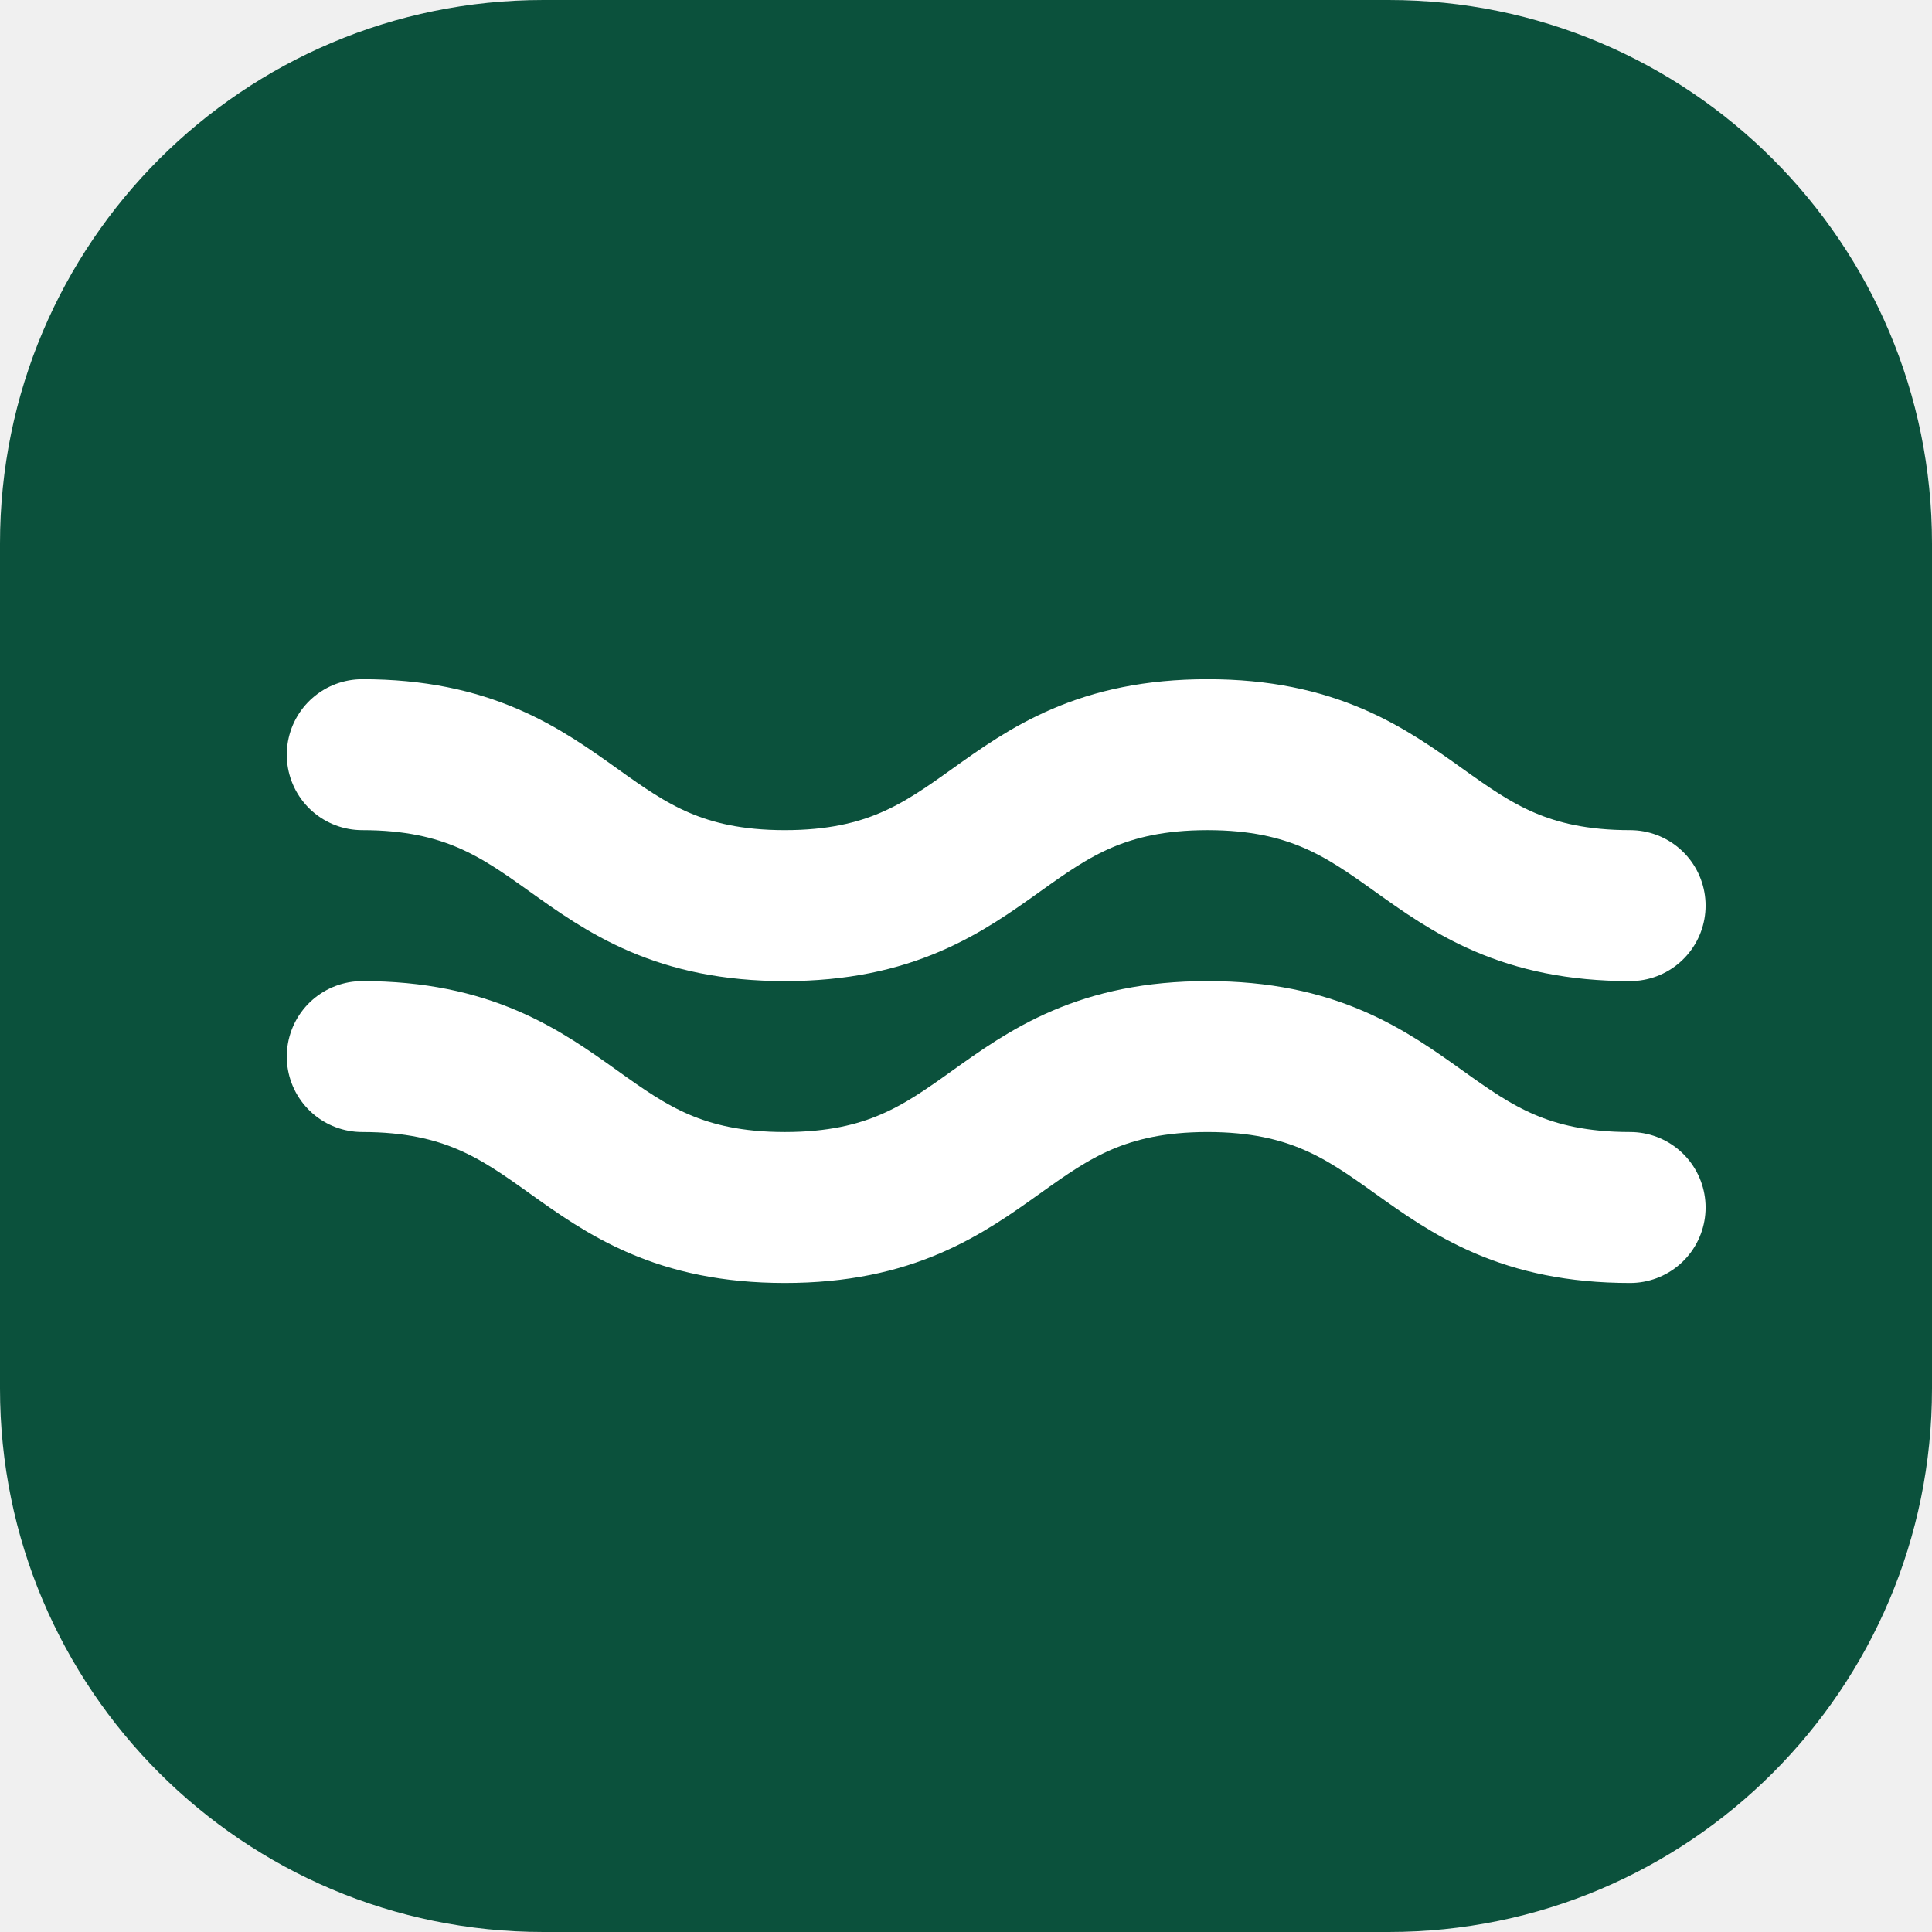
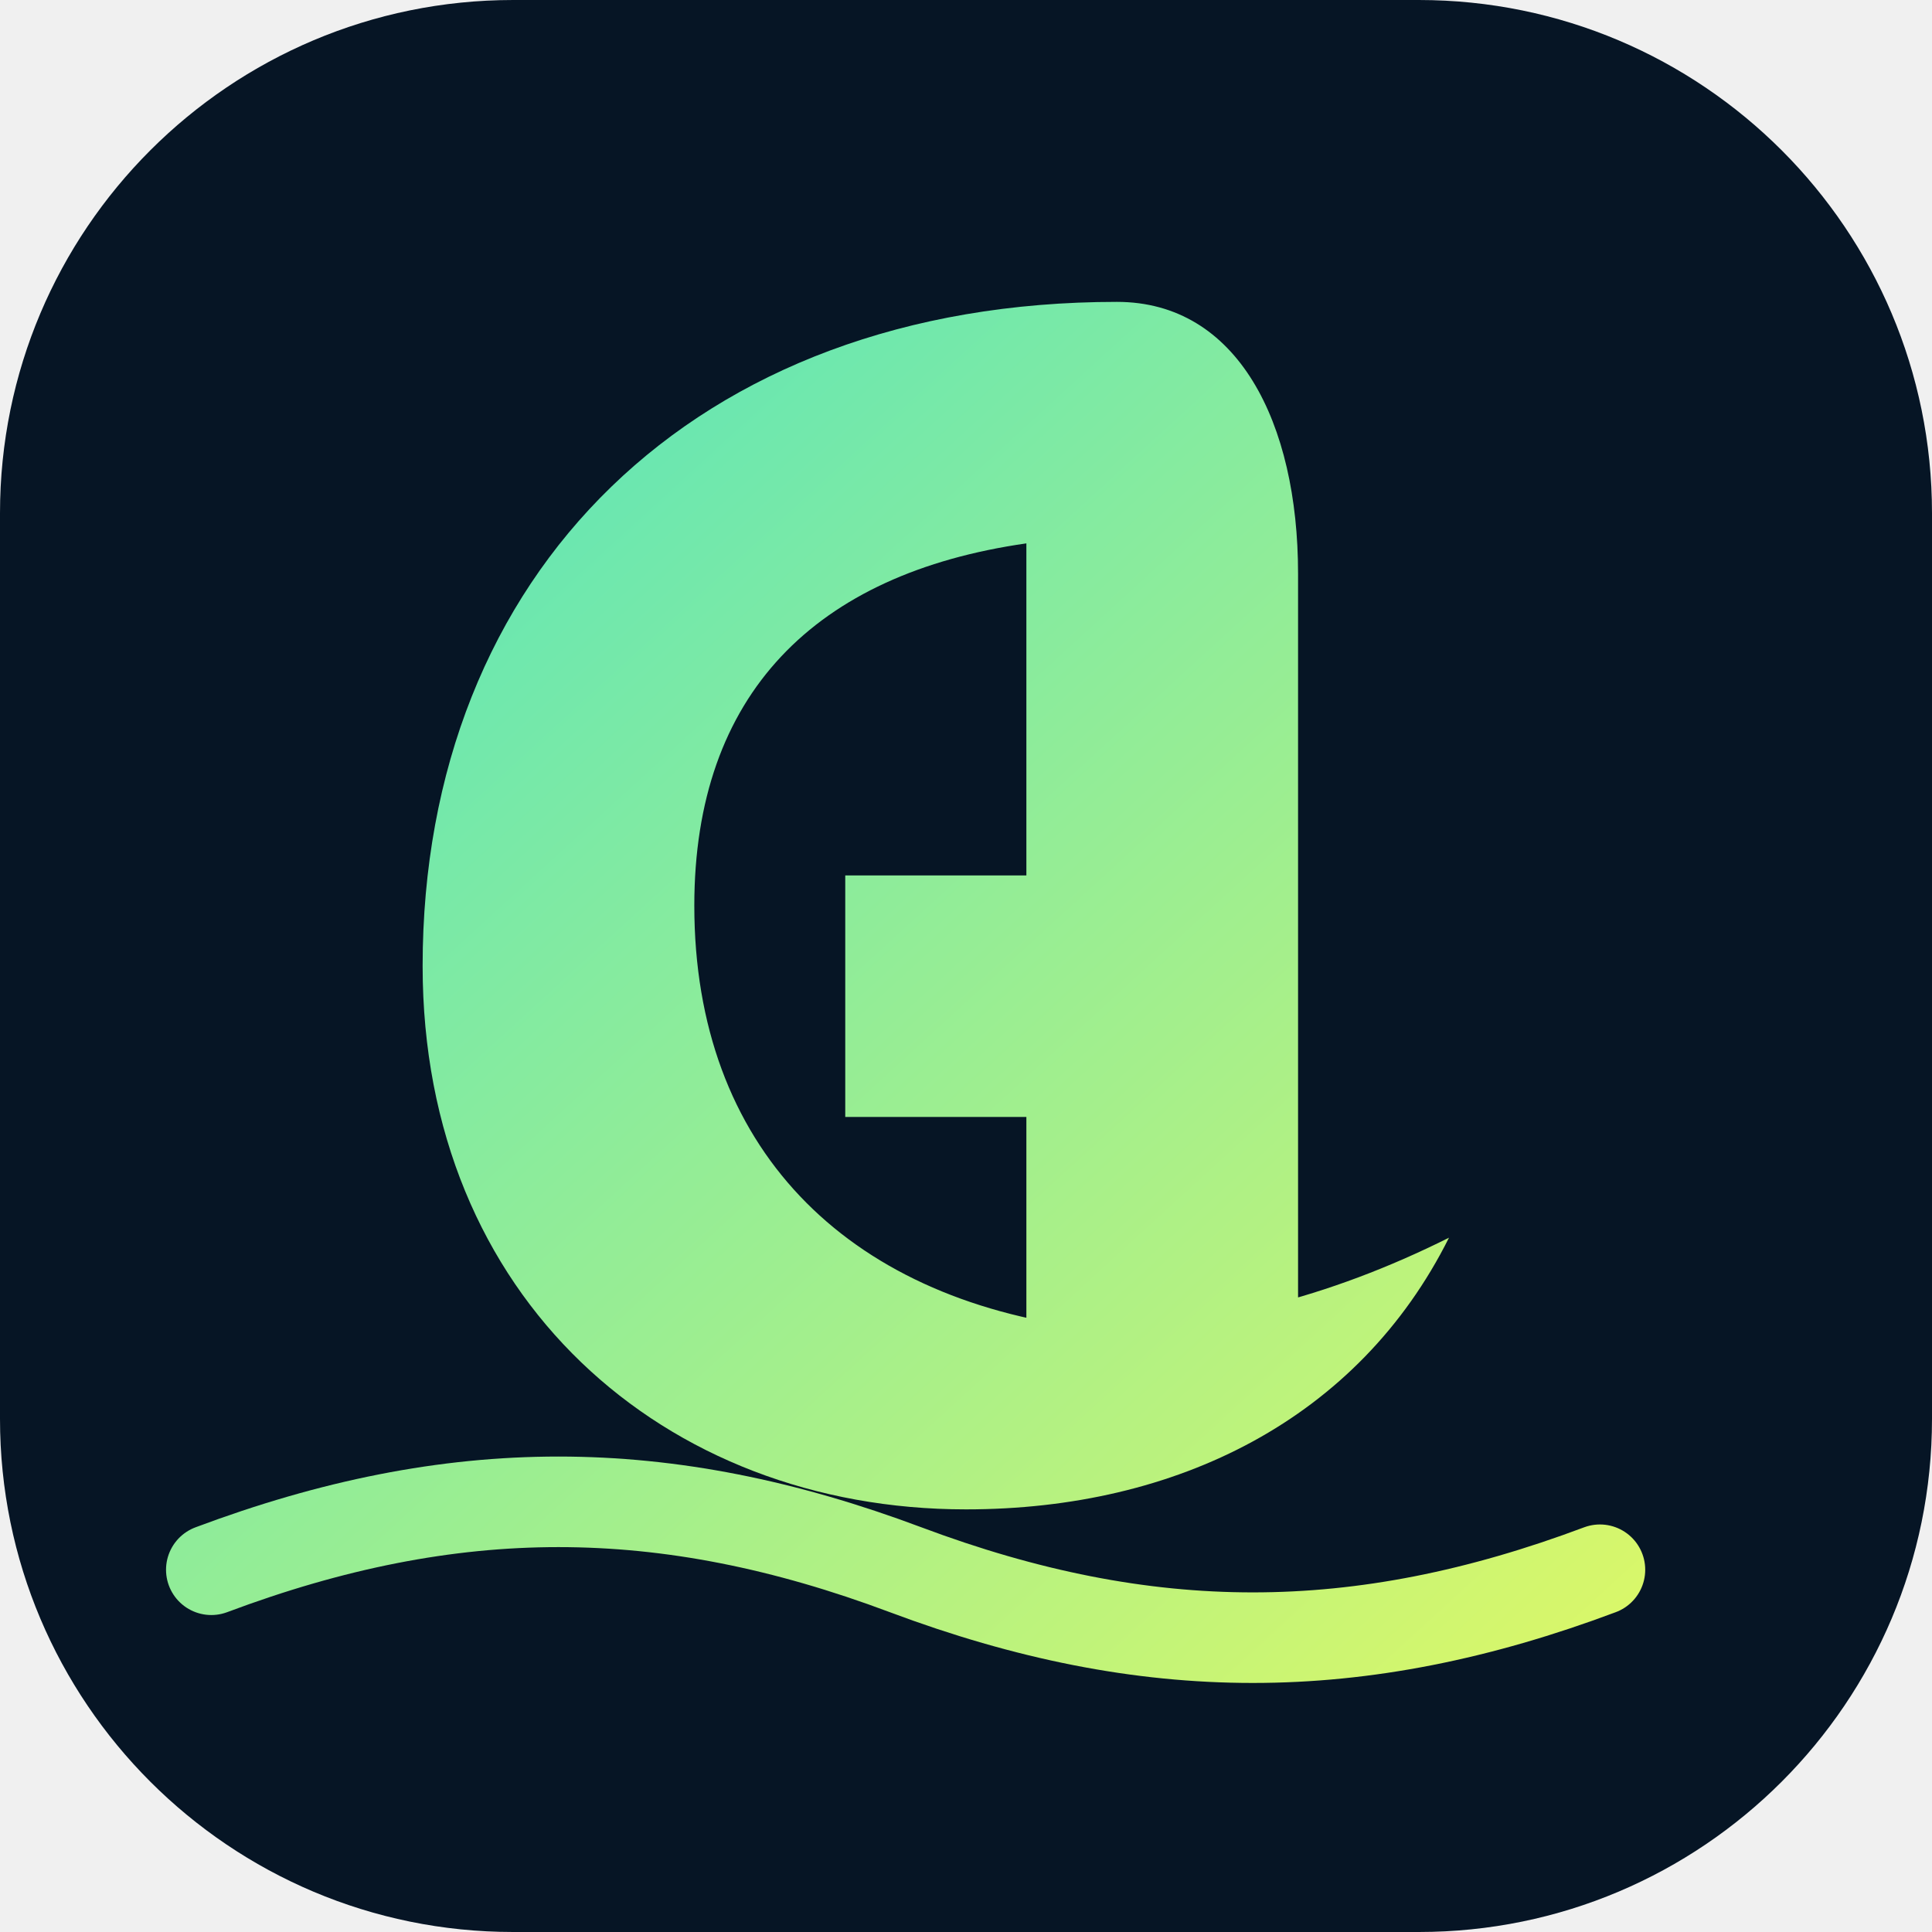
<svg xmlns="http://www.w3.org/2000/svg" viewBox="0 0 64 64">
-   <rect width="64" height="64" rx="18" fill="#0b513c" />
-   <path d="M12 25c7 0 7 5 14 5s7-5 14-5 7 5 14 5M12 35c7 0 7 5 14 5s7-5 14-5 7 5 14 5" fill="none" stroke="#fff" stroke-width="5" stroke-linecap="round" />
+   <defs>
+     <linearGradient id="g" x1="10" y1="8" x2="53" y2="55" gradientUnits="userSpaceOnUse">
+       <stop stop-color="#4fe3c2" />
+       <stop offset="1" stop-color="#daf769" />
+     </linearGradient>
+   </defs>
+   <rect width="64" height="64" rx="17" fill="#061525" />
+   <path d="M37 10C23 10 14 19 14 32c0 11 8 18 18 18 7 0 13-3 16-9-4 2-8 3-12 3-8-1-13-6-13-14 0-7 4-11 11-12v11h-6v8h6v8h9V19c0-5-2-9-6-9Z" fill="url(#g)" />
+   <path d="M7 52c8-3 15-3 23 0s15 3 23 0" fill="none" stroke="url(#g)" stroke-width="3" stroke-linecap="round" />
</svg>
